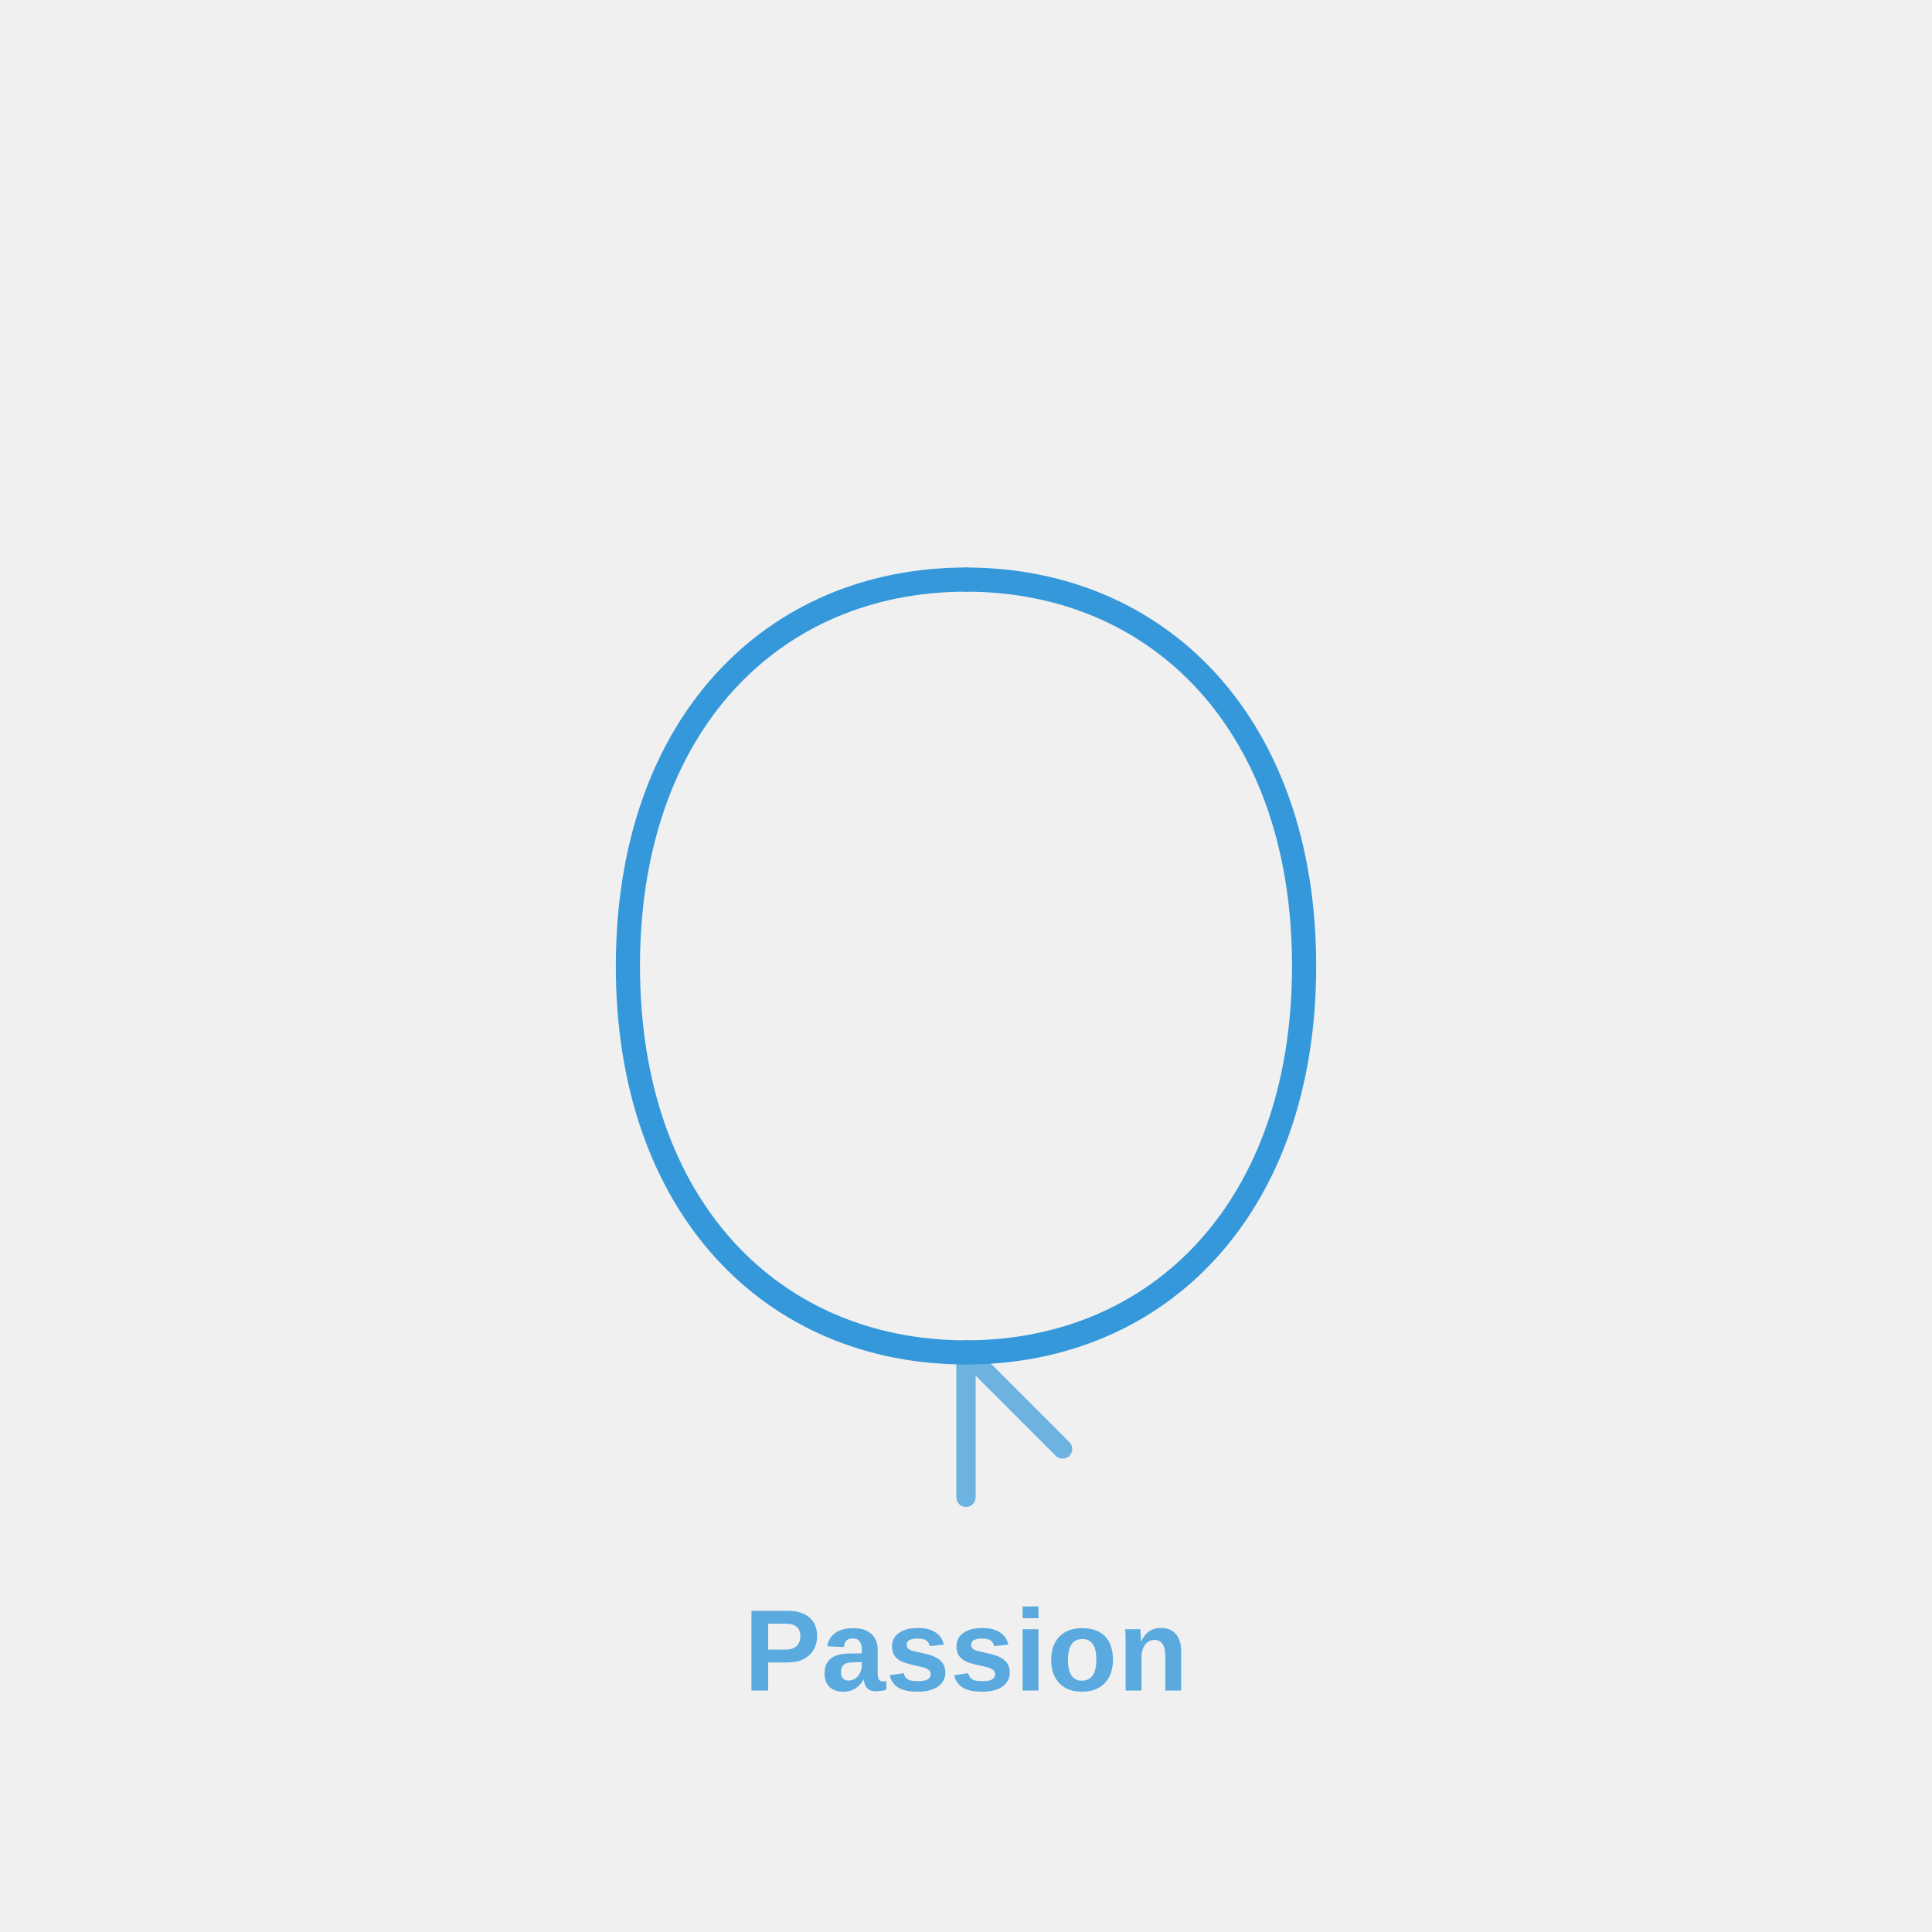
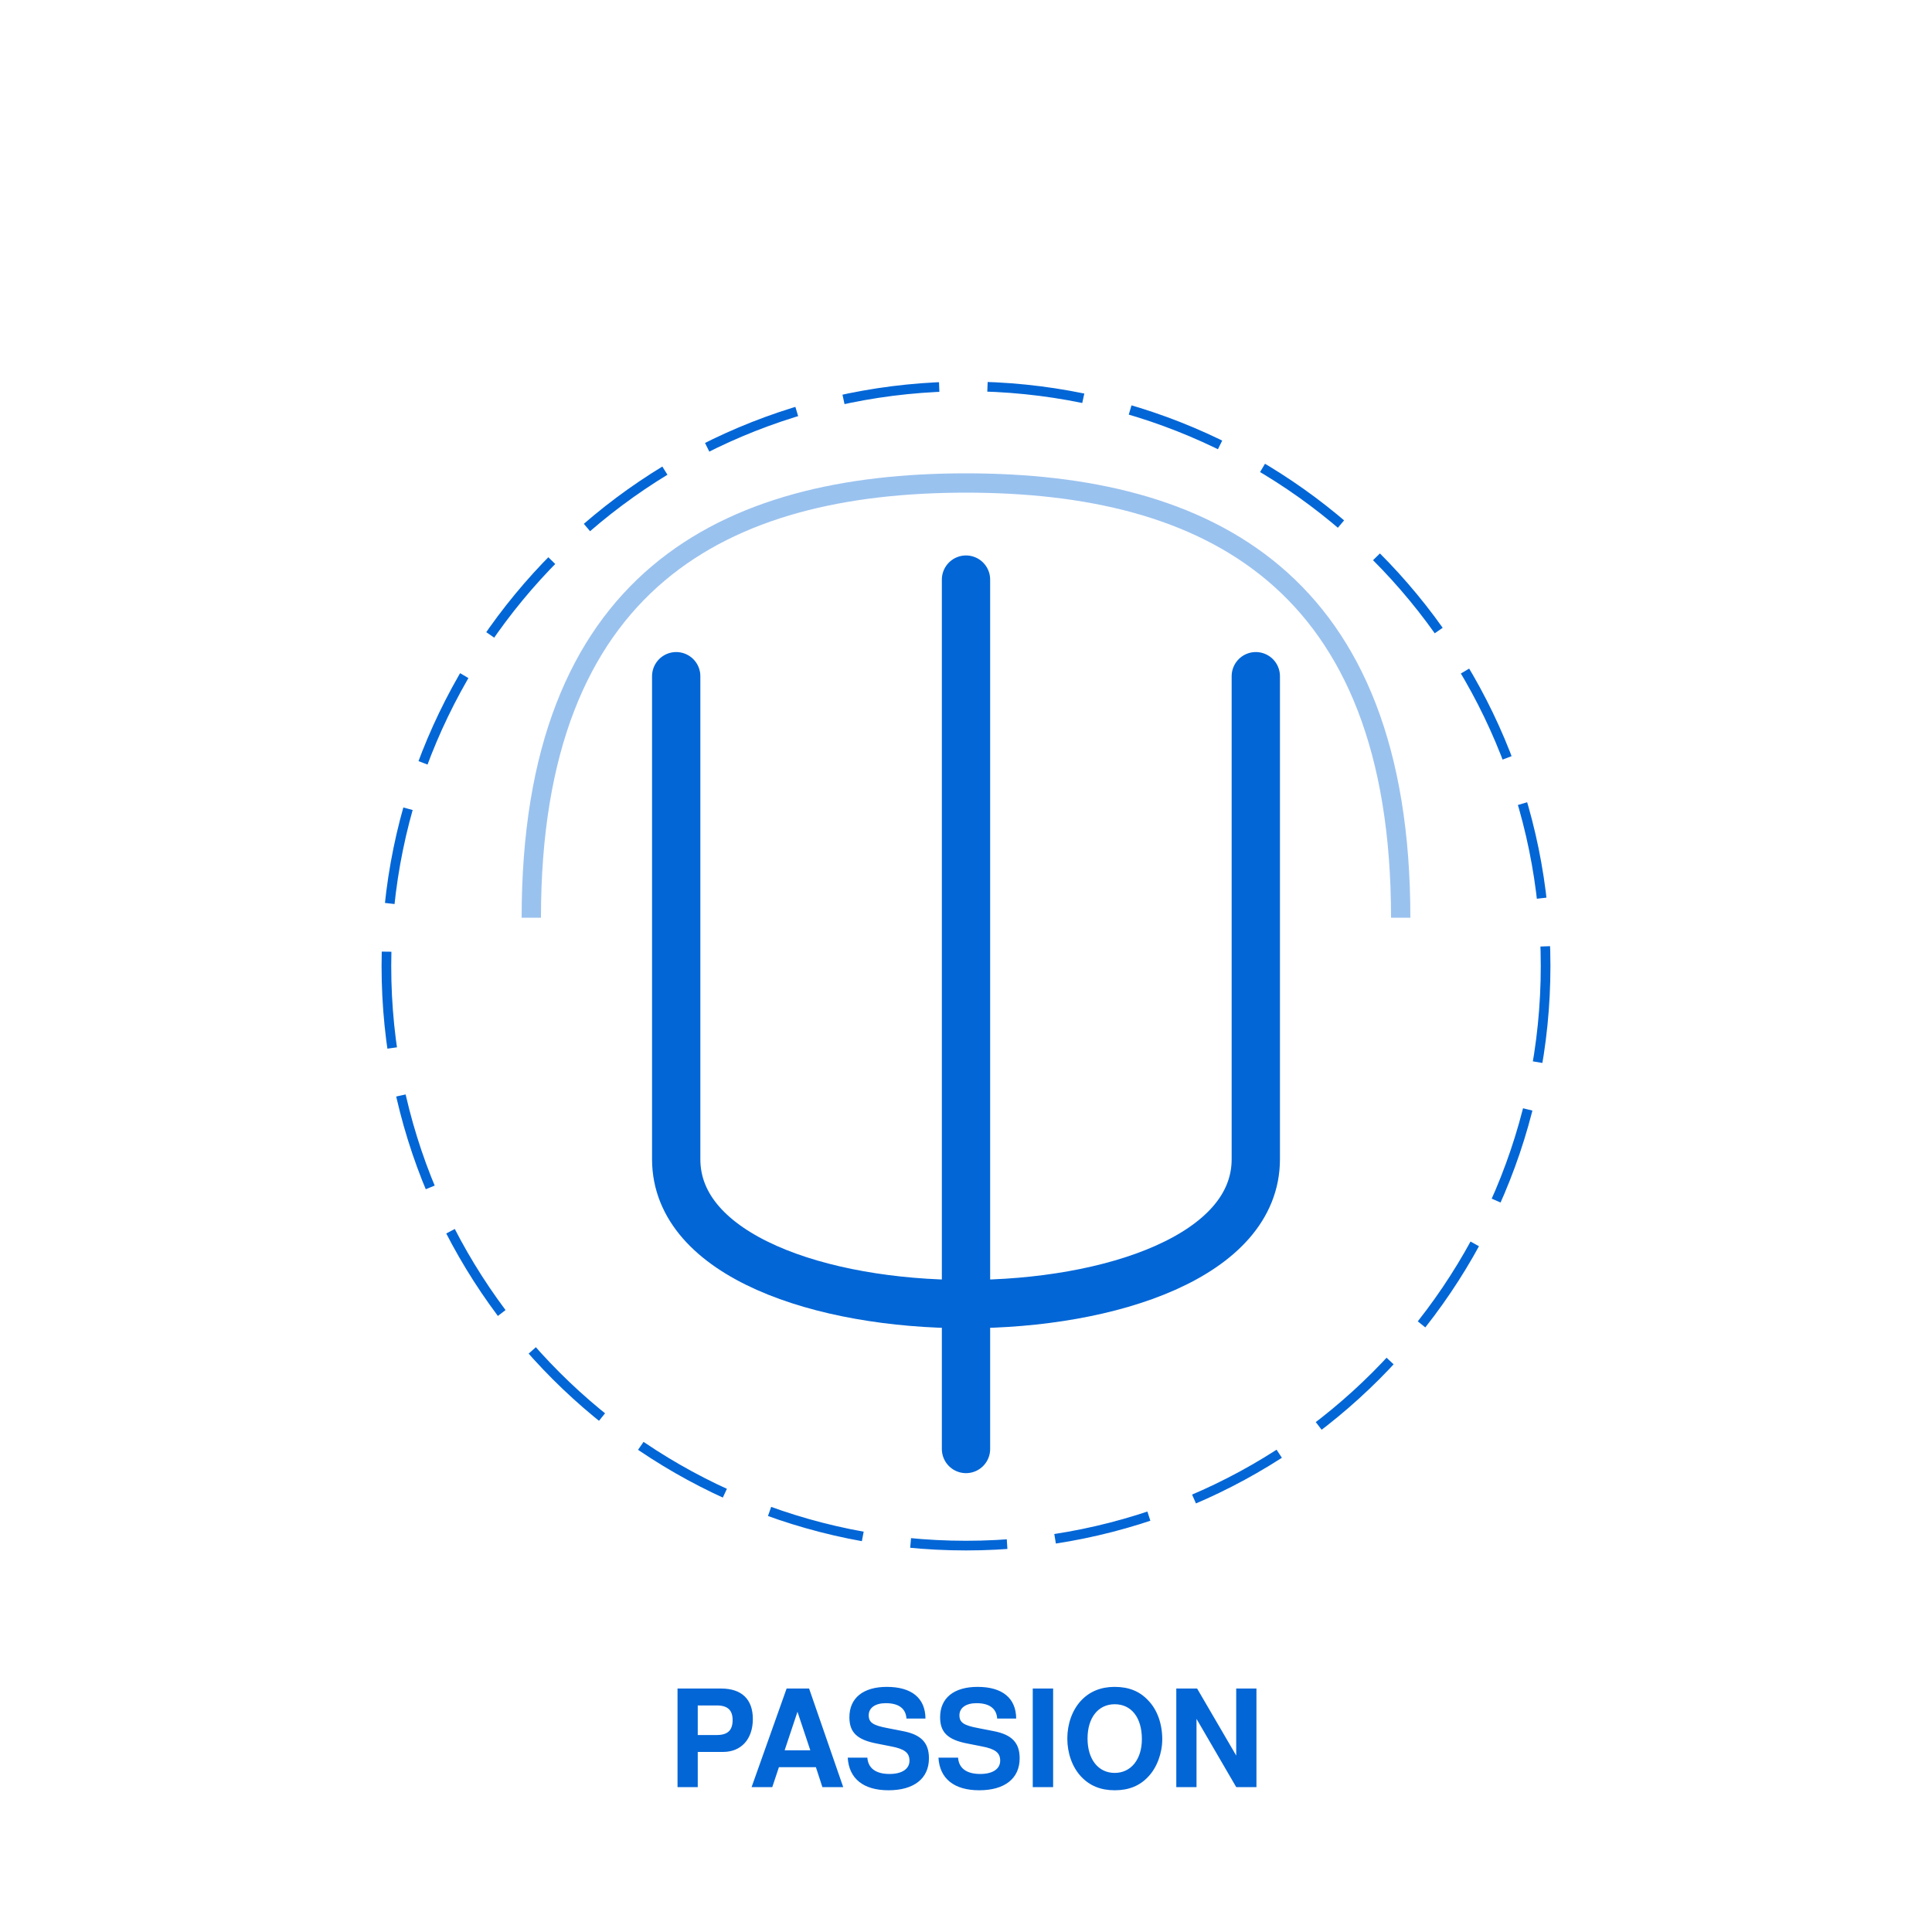
<svg xmlns="http://www.w3.org/2000/svg" id="logo-18" width="200" height="200" viewBox="0 0 200 200">
-   <g fill="none" stroke="#3498DB" stroke-width="2.5" stroke-linecap="round">
-     <path d="M100,60 C80,60 65,75 65,100 C65,125 80,140 100,140" />
-     <path d="M100,60 C120,60 135,75 135,100 C135,125 120,140 100,140" />
-     <path d="M100,140 L100,155 M100,140 L110,150" stroke-width="2" opacity="0.7" />
-   </g>
-   <text x="100" y="175" font-family="Arial, sans-serif" font-size="12" text-anchor="middle" font-weight="600" fill="#3498DB" opacity="0.8">Passion</text>
+   <rect width="200" height="200" fill="white" />
+   <path d="M70,70 V120 C70,140 130,140 130,120 V70 M100,60 V150" fill="none" stroke="#0366D6" stroke-width="5" stroke-linecap="round" />
+   <path d="M55,95 C55,60 75,50 100,50 C125,50 145,60 145,95" fill="none" stroke="#0366D6" stroke-width="2" opacity="0.4" />
+   <circle cx="100" cy="100" r="60" fill="none" stroke="#0366D6" stroke-width="1" stroke-dasharray="10 5" />
+   <text x="100" y="185" font-family="Helvetica, Arial, sans-serif" font-size="14" text-anchor="middle" font-weight="bold" fill="#0366D6">PASSION</text>
</svg>
